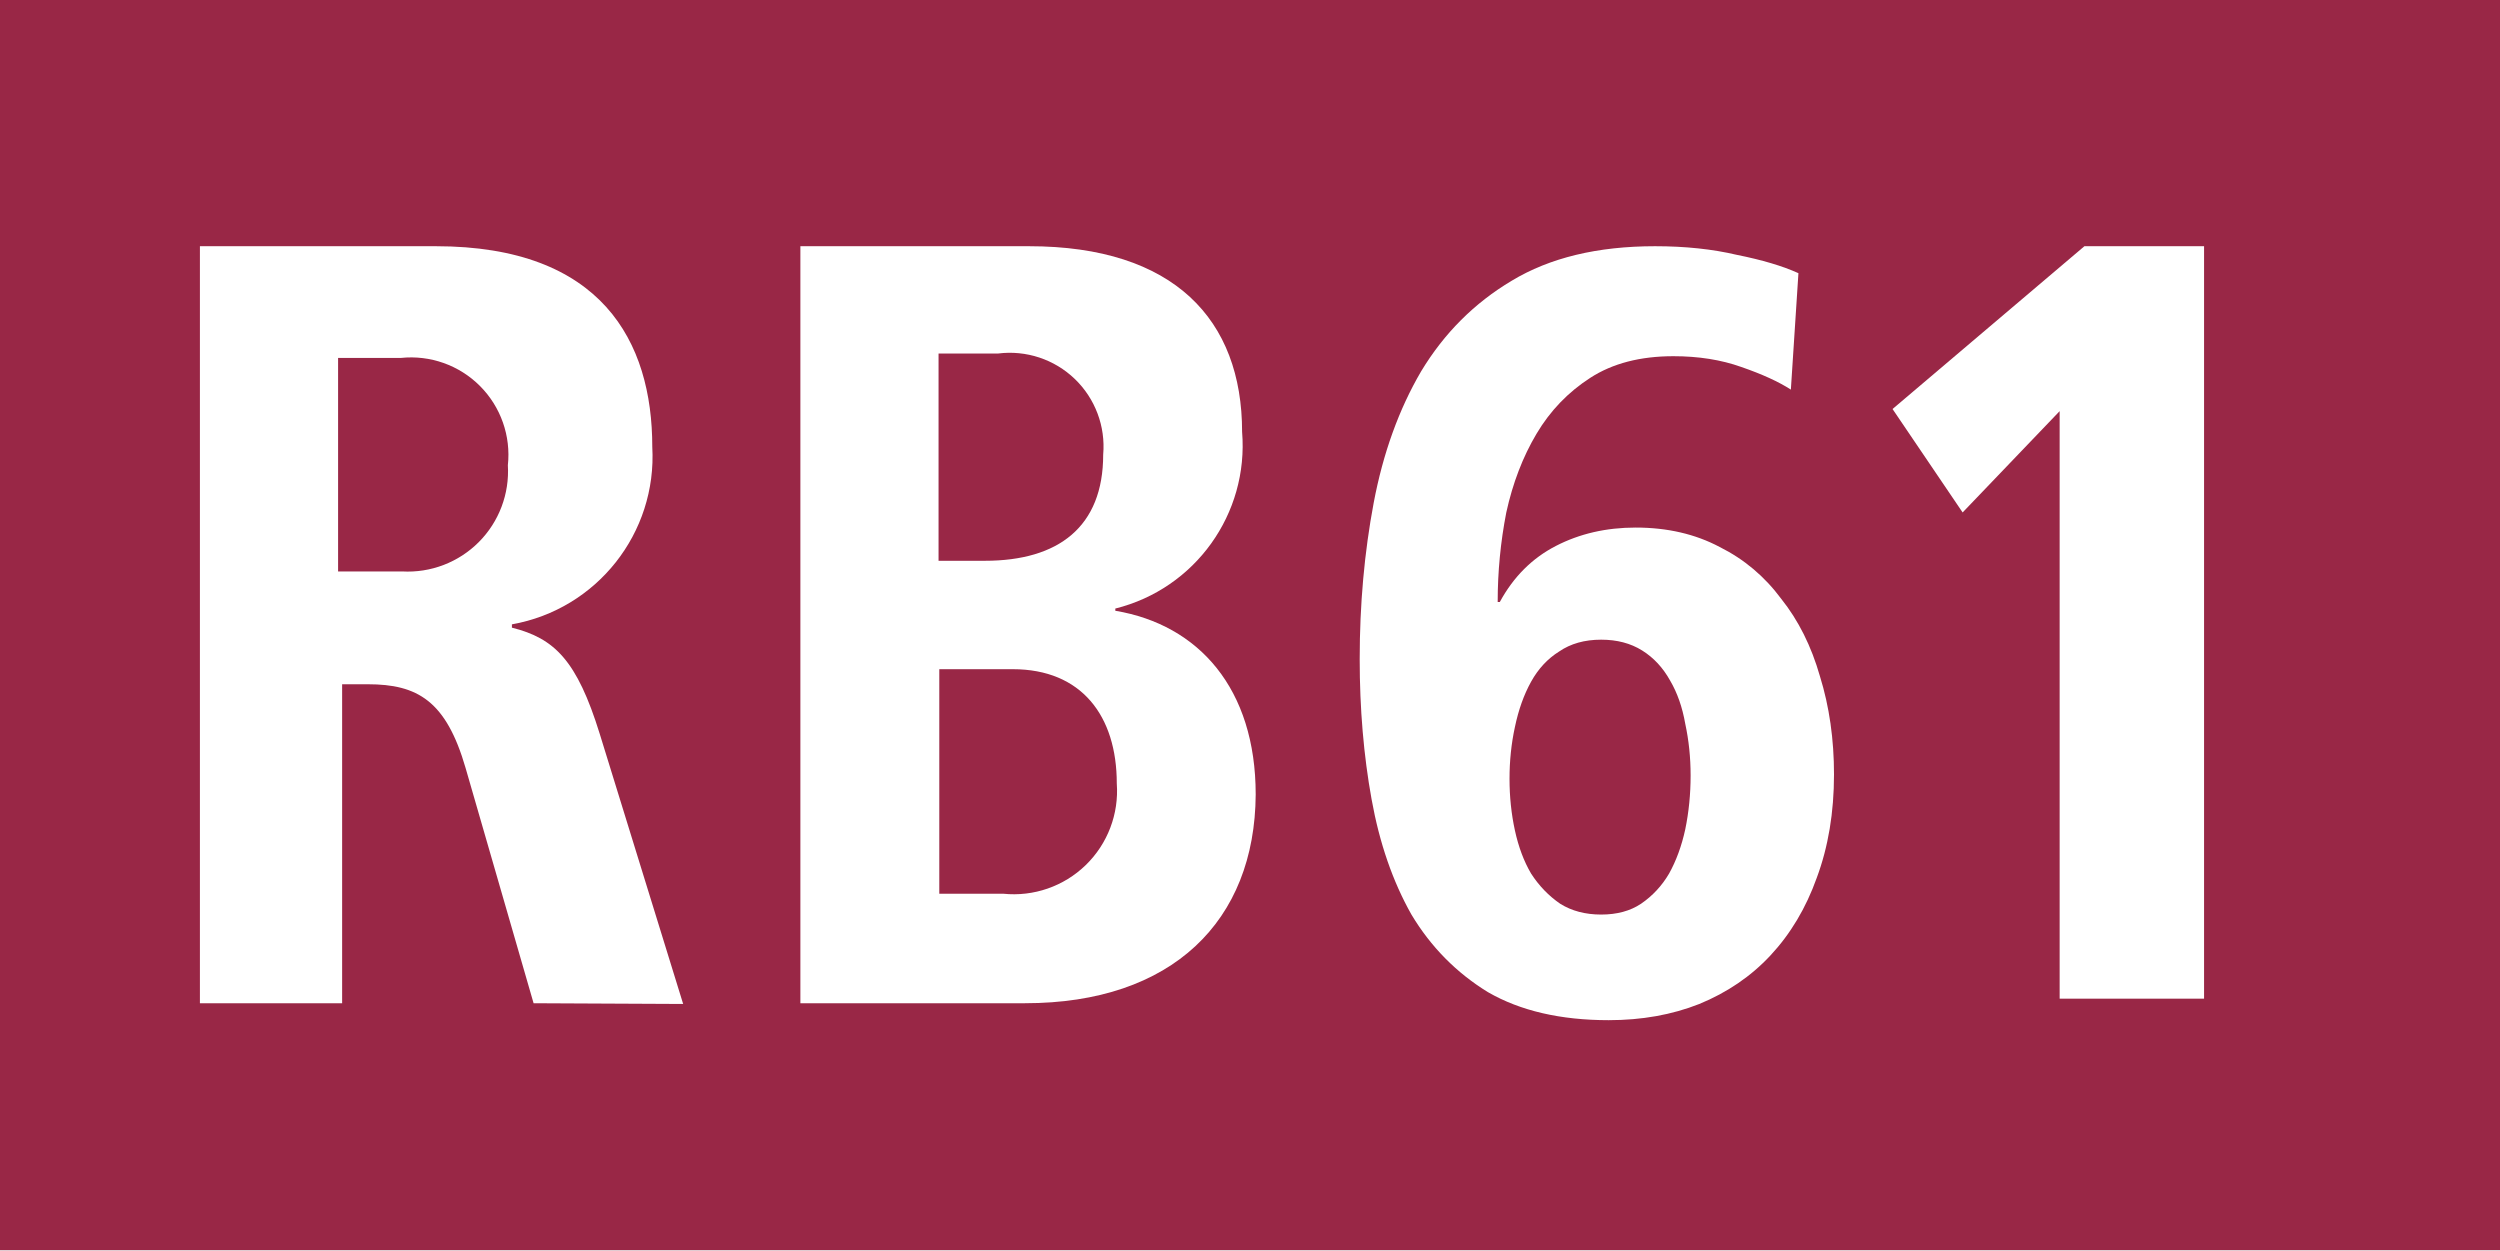
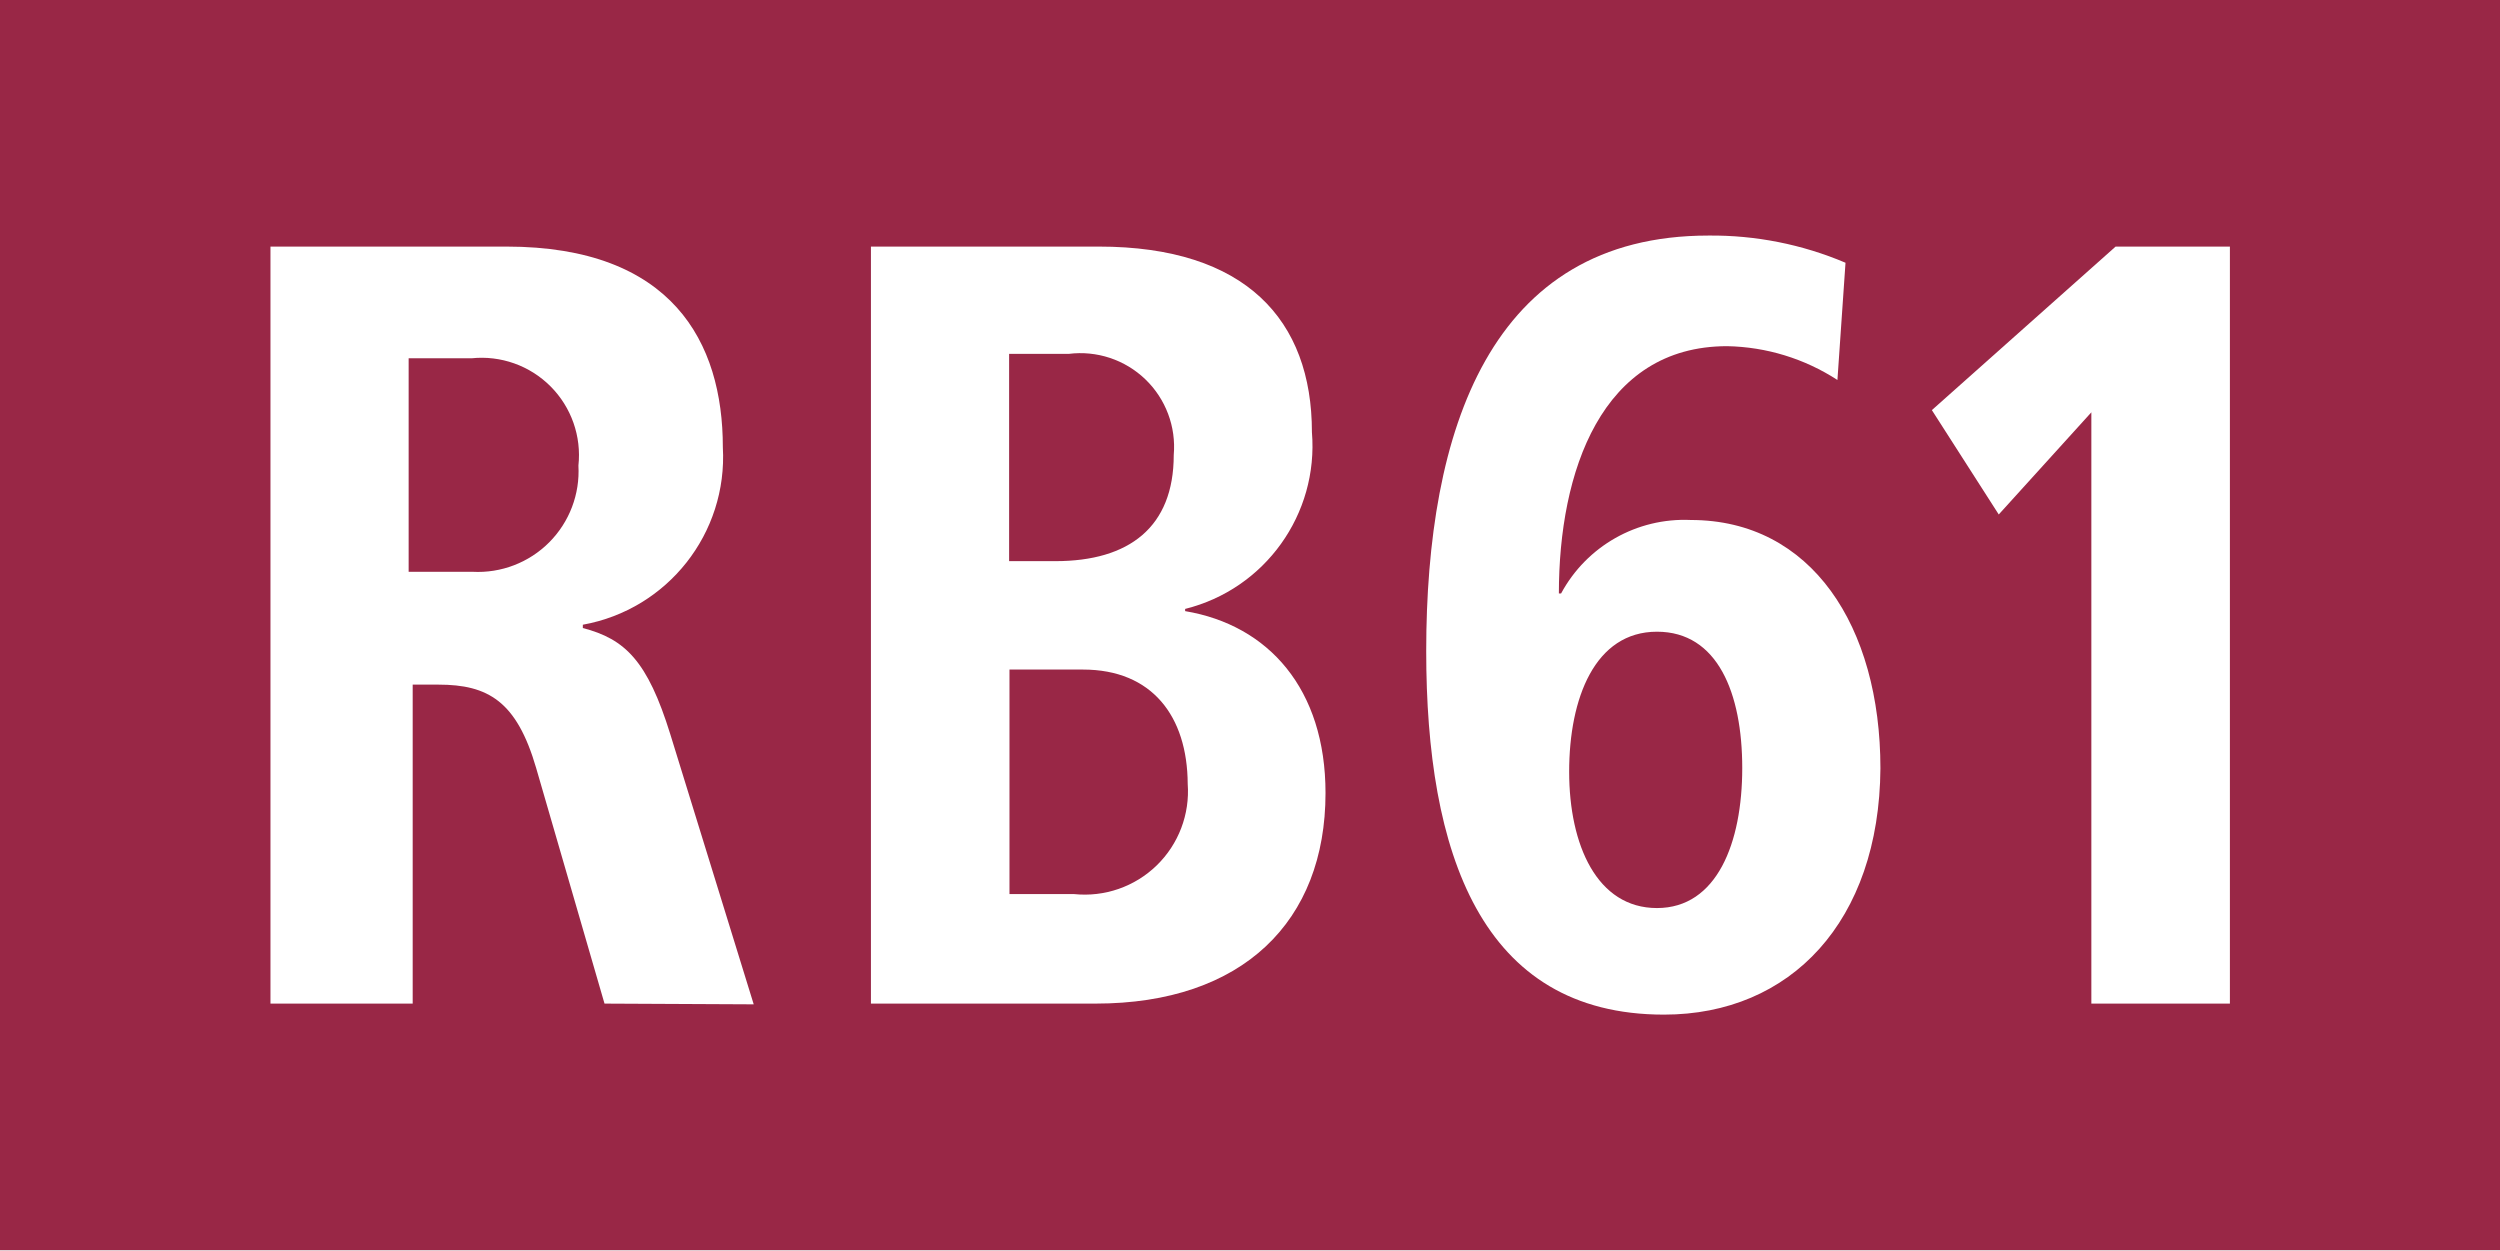
- <svg xmlns="http://www.w3.org/2000/svg" id="RV_Nr." data-name="RV Nr." viewBox="0 0 68.03 34.02" version="1.1">
-   <defs id="defs1">
-     <style id="style1">
-             .cls-2{fill:#fff}
-         </style>
+ <svg xmlns="http://www.w3.org/2000/svg" id="RV_Nr." data-name="RV Nr." viewBox="0 0 68.03 34.02">
+   <defs>
+     <style>.cls-1{fill:#992746;}.cls-2{fill:#fff;}</style>
  </defs>
-   <path id="rect1" style="fill:#992746" d="M0 0h68.03v34.02H0z" />
-   <path class="cls-2" d="m14.52 27.3-1.85-6.4c-.53-1.83-1.31-2.28-2.66-2.28h-.7v8.68H5.44V6.7h6.42c4.51 0 5.89 2.59 5.89 5.46a4.64 4.64 0 0 1-3.82 4.83v.09c1.16.29 1.77.89 2.39 2.89l2.27 7.35zM10.91 9.74H9.2v5.81h1.74a2.73 2.73 0 0 0 2.88-2.89 2.65 2.65 0 0 0-2.91-2.92z" id="path1" />
-   <path class="cls-2" d="M27.89 27.3h-6.11V6.7H28c3.95 0 5.8 2 5.8 5.05a4.57 4.57 0 0 1-3.45 4.81v.06c2.27.38 3.82 2.12 3.82 5-.02 3.44-2.27 5.68-6.28 5.68zm-.73-17.68h-1.62v5.64h1.26c2 0 3.22-.92 3.22-2.89a2.55 2.55 0 0 0-2.86-2.75Zm.4 8.59h-2v6.11h1.74a2.81 2.81 0 0 0 3.09-3c0-1.84-.96-3.11-2.83-3.11z" id="path2" />
-   <path d="M49.907 21.073q0 1.555-.47 2.816-.44 1.232-1.261 2.112-.792.85-1.936 1.32-1.115.44-2.464.44-1.965 0-3.285-.762-1.291-.792-2.083-2.112-.763-1.35-1.085-3.14Q37 19.96 37 17.936q0-2.23.381-4.254.382-2.024 1.291-3.578.939-1.555 2.464-2.464 1.555-.94 3.901-.94 1.232 0 2.23.236 1.026.205 1.672.498l-.206 3.168q-.498-.322-1.349-.616-.821-.293-1.848-.293-1.35 0-2.259.587-.909.586-1.466 1.525-.558.939-.822 2.141-.234 1.203-.234 2.435h.058q.558-1.027 1.526-1.525.968-.5 2.17-.5 1.291 0 2.288.529.998.499 1.672 1.408.704.88 1.056 2.112.382 1.232.382 2.67zm-3.902.03q0-.734-.146-1.408-.118-.675-.411-1.174-.293-.528-.763-.821-.469-.293-1.114-.293-.675 0-1.144.322-.47.294-.763.822-.293.528-.44 1.232-.147.674-.147 1.408 0 .733.147 1.408.147.674.44 1.173.323.499.792.821.47.294 1.115.294t1.085-.294q.47-.322.763-.821.293-.528.44-1.203.146-.704.146-1.466z" id="text1" style="font-weight:700;font-size:29.333px;font-family:TransitWeb-BoldW03-Regular;-inkscape-font-specification:'TransitWeb-BoldW03-Regular, Bold';fill:#fff;stroke-linejoin:bevel;paint-order:stroke fill markers" aria-label="6" />
-   <path d="M56.047 27.175V11.188l-2.64 2.757L51.5 11.13 56.721 6.7h3.256v20.475Z" id="text2" style="font-weight:700;font-size:29.333px;font-family:TransitWeb-BoldW03-Regular;-inkscape-font-specification:'TransitWeb-BoldW03-Regular, Bold';fill:#fff;stroke-linejoin:bevel;paint-order:stroke fill markers" aria-label="1" />
+   <rect class="cls-1" width="68.03" height="34.02" />
+   <path class="cls-2" d="M16.45,27.31,14.59,20.9c-.53-1.82-1.31-2.27-2.66-2.27h-.7v8.68H7.36V6.71h6.42c4.51,0,5.89,2.6,5.89,5.46A4.64,4.64,0,0,1,15.86,17v.09c1.15.3,1.76.89,2.38,2.89l2.27,7.35ZM12.83,9.75H11.12v5.81h1.74a2.74,2.74,0,0,0,2.88-2.89A2.65,2.65,0,0,0,12.83,9.75Z" />
+   <path class="cls-2" d="M29.81,27.31H23.7V6.71h6.2c4,0,5.8,2,5.8,5.05a4.57,4.57,0,0,1-3.45,4.81v.06c2.27.38,3.82,2.12,3.82,4.95C36.07,25.07,33.82,27.31,29.81,27.31ZM29.08,9.63H27.46v5.64h1.26c2,0,3.22-.92,3.22-2.89A2.55,2.55,0,0,0,29.08,9.63Zm.39,8.59h-2v6.11h1.76a2.81,2.81,0,0,0,3.09-3C32.31,19.49,31.35,18.22,29.47,18.22Z" />
+   <path class="cls-2" d="M45.28,27.61c-5,0-6.47-4.43-6.47-9.89,0-6,1.73-11.31,7.68-11.31a9.31,9.31,0,0,1,3.73.74L50,10.34A5.71,5.71,0,0,0,47,9.42c-3.43,0-4.58,3.43-4.58,6.73h.06a3.81,3.81,0,0,1,3.53-2c3.28,0,5.16,2.89,5.16,6.76C51.14,25.07,48.73,27.61,45.28,27.61Zm-.19-10.42C43.4,17.19,42.7,19,42.7,21s.76,3.71,2.39,3.71,2.32-1.77,2.32-3.81S46.74,17.19,45.09,17.19Z" />
+   <path class="cls-2" d="M56.91,27.31V11.22L54.39,14l-1.82-2.84,5-4.45h3.11v20.6Z" />
</svg>
